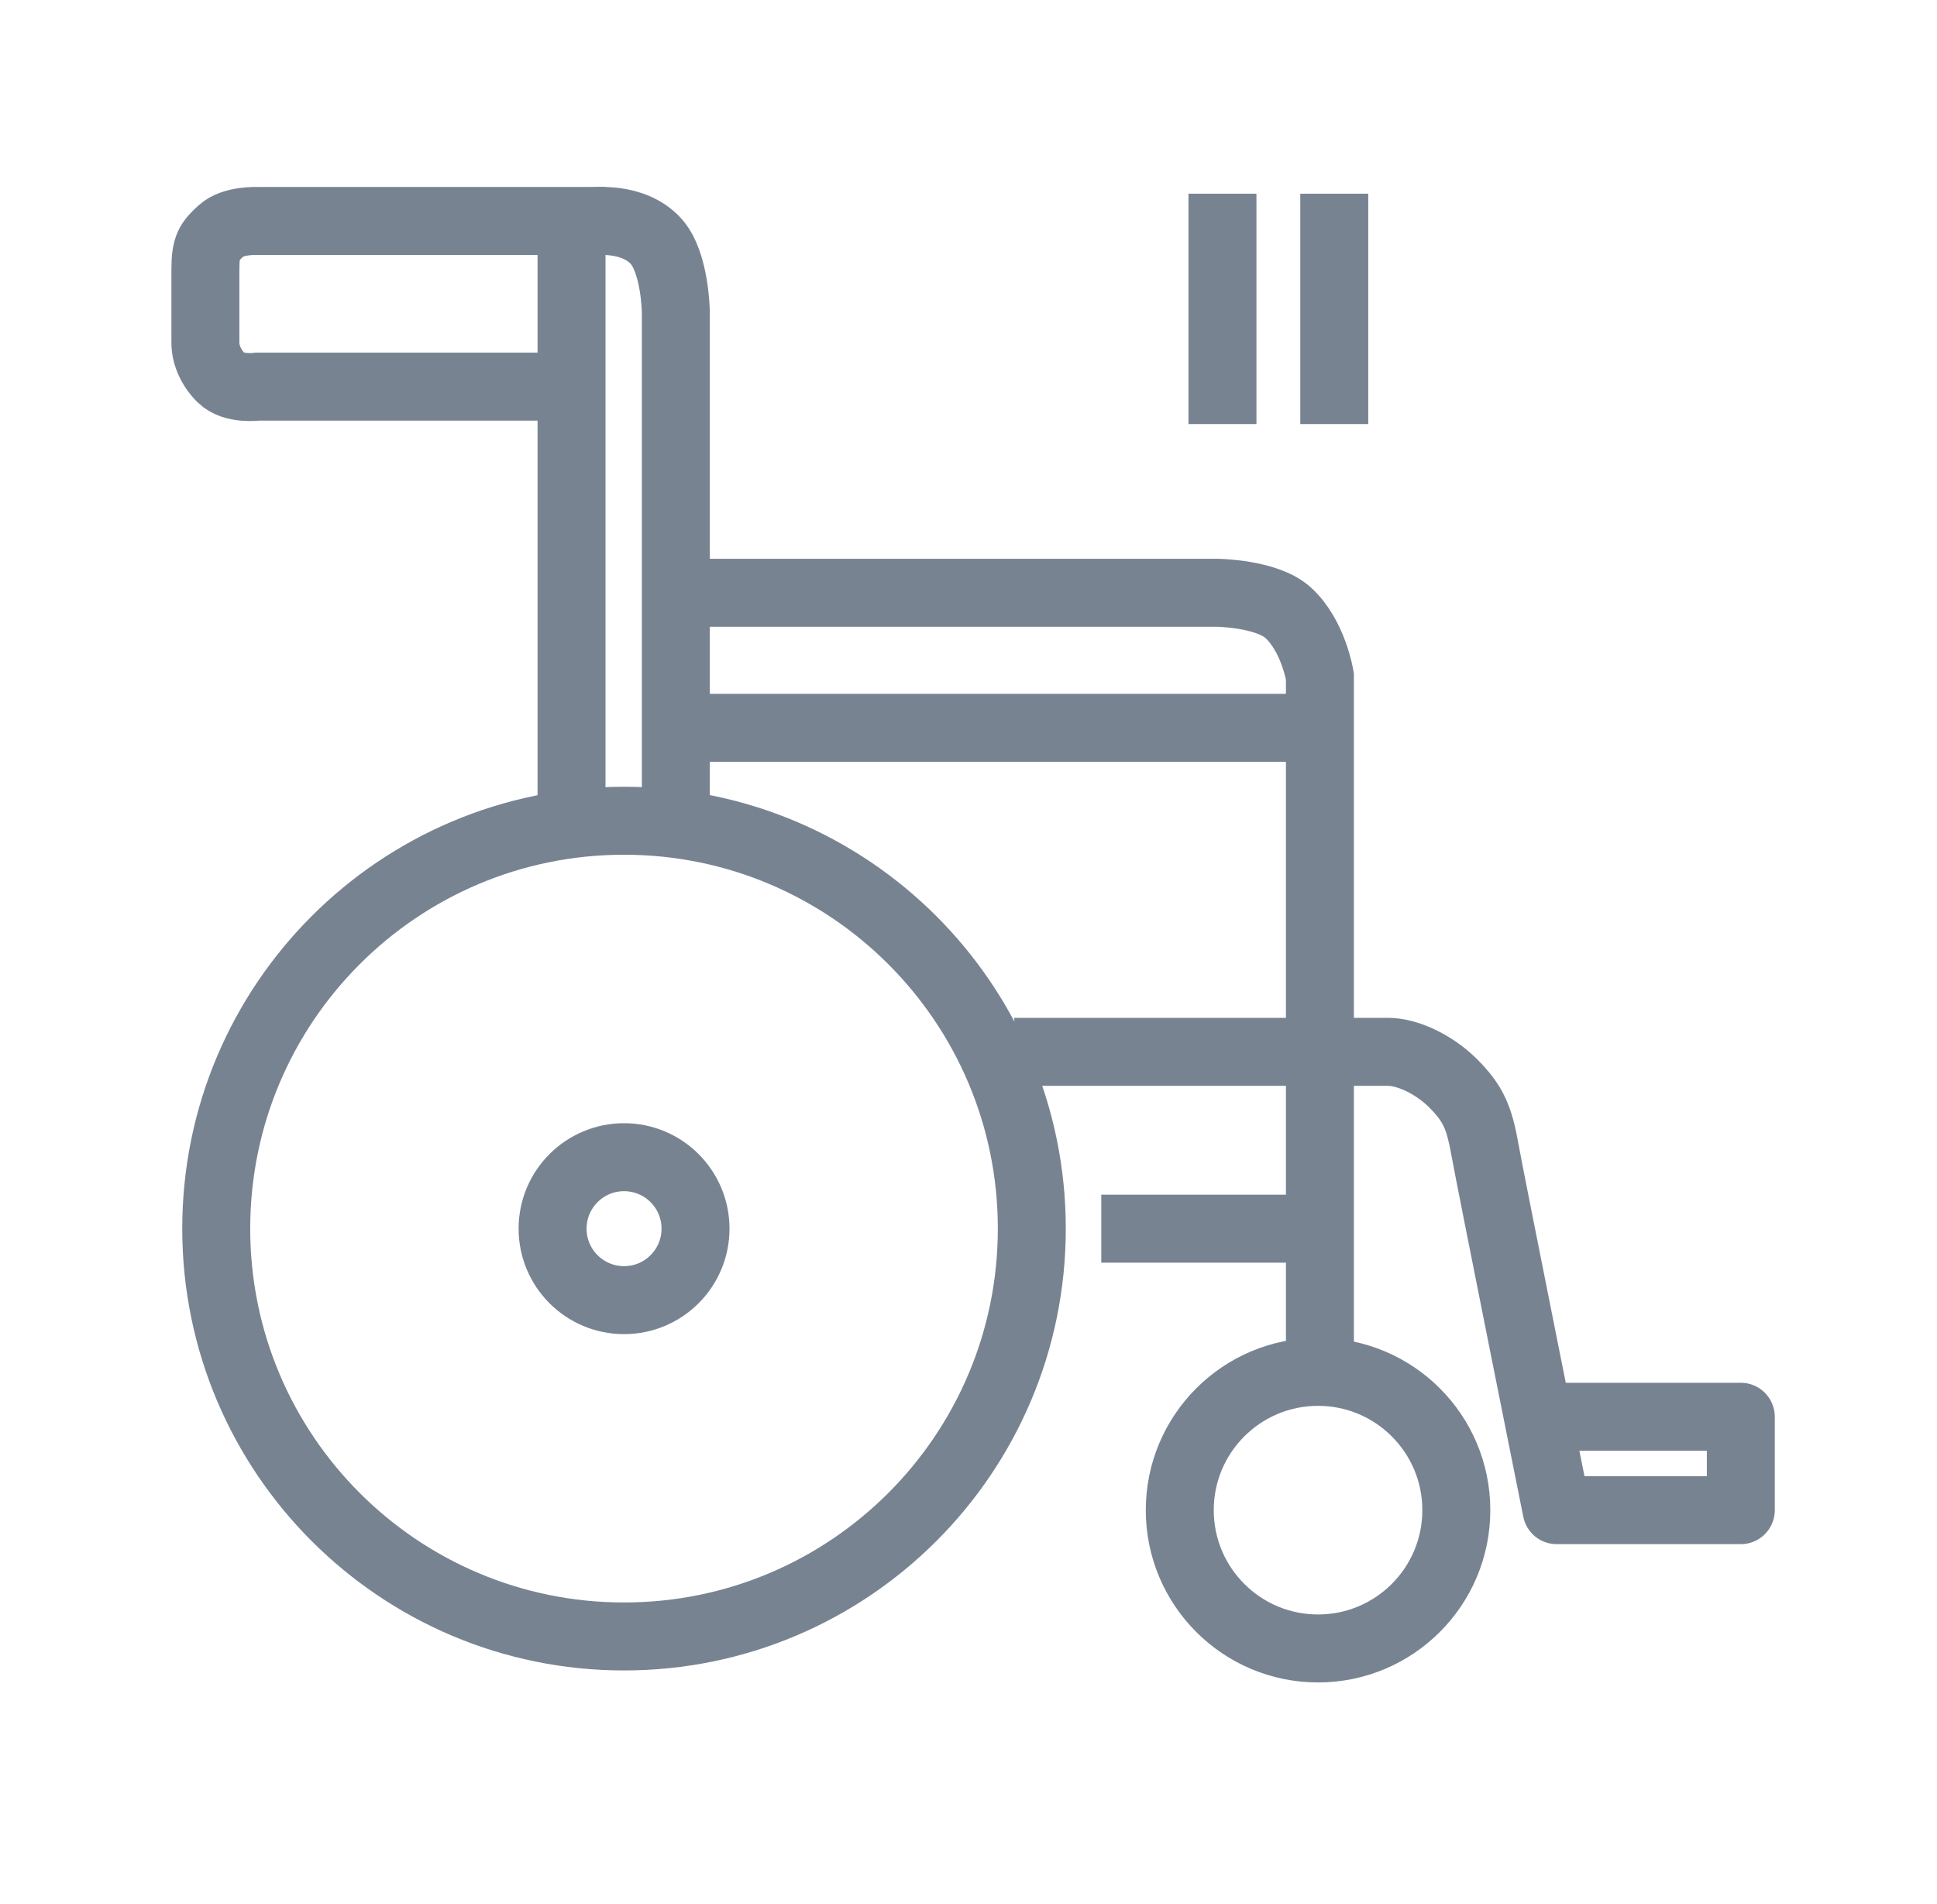
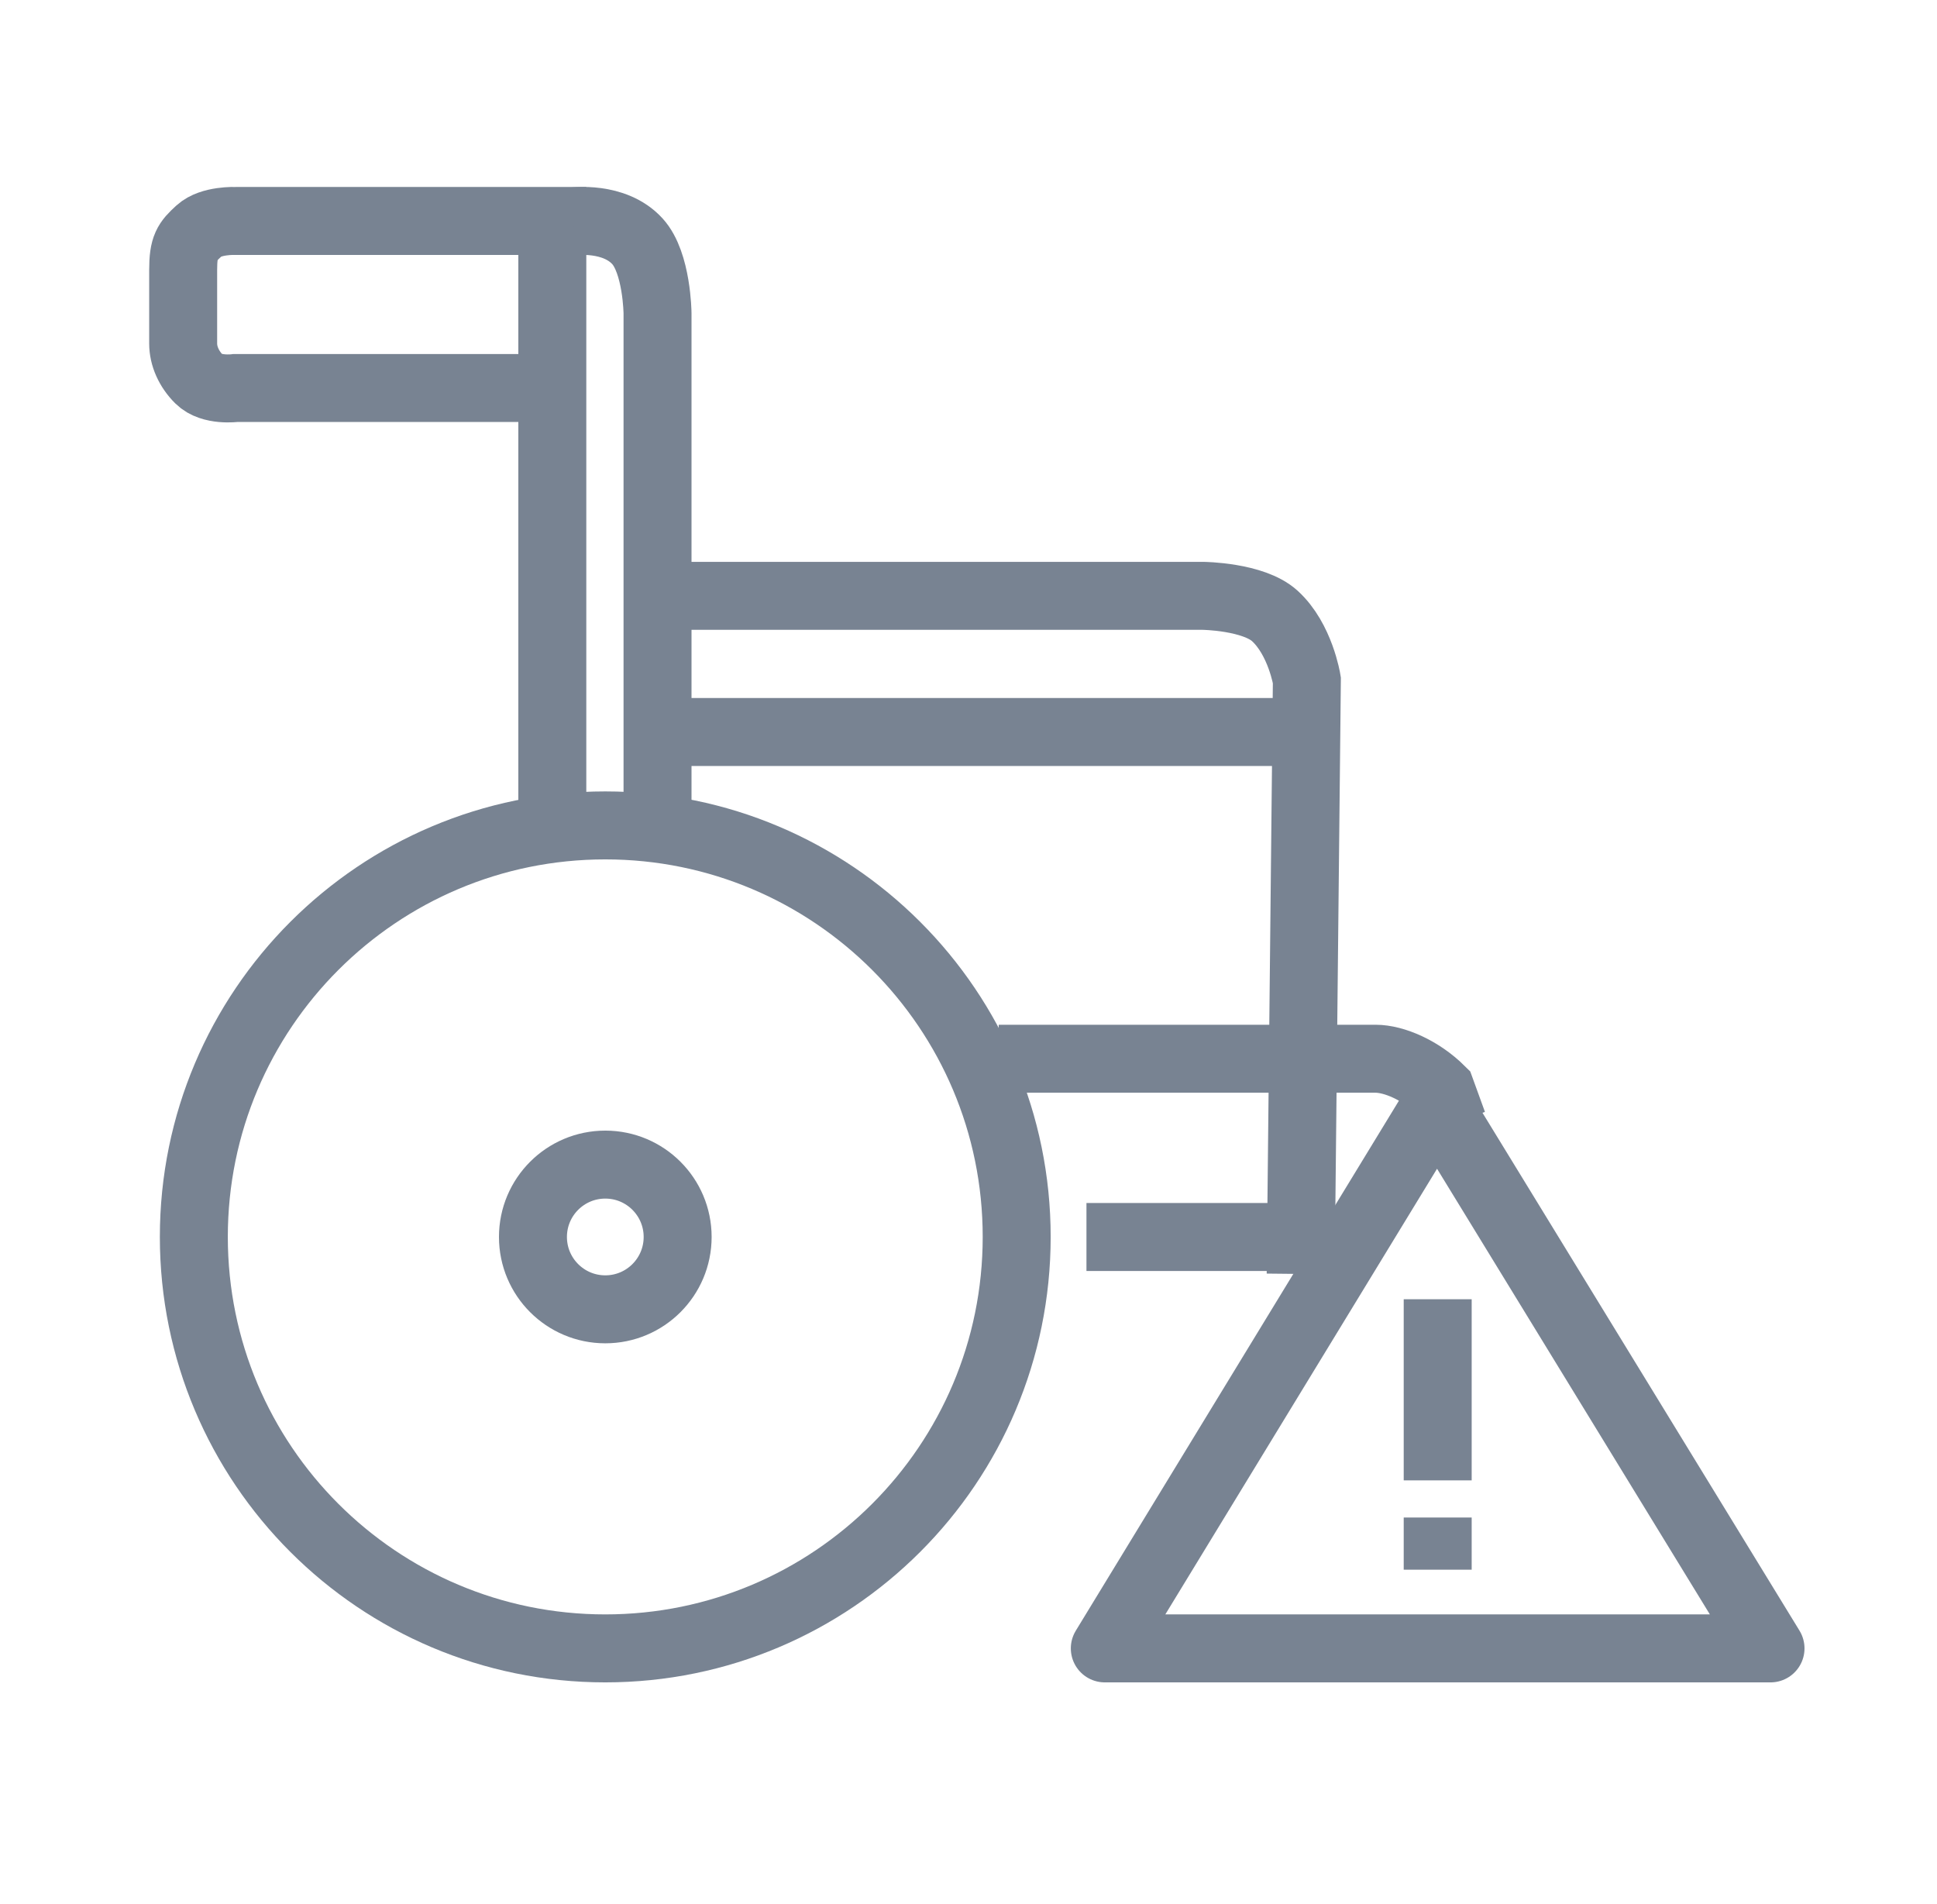
<svg xmlns="http://www.w3.org/2000/svg" width="57" height="56" viewBox="0 0 57 56" fill="none">
-   <circle cx="18.363" cy="36.148" r="12" stroke="#788392" stroke-width="2" />
-   <circle cx="18.364" cy="36.15" r="2.103" stroke="#788392" stroke-width="2" />
-   <circle cx="38.786" cy="44.432" r="4.069" stroke="#788392" stroke-width="2" />
-   <path d="M16.818 24.149V6.501L7.573 6.501C7.573 6.501 6.857 6.47 6.511 6.786C6.159 7.108 6.044 7.253 6.044 7.933C6.044 8.613 6.044 9.717 6.044 10.079C6.044 10.44 6.209 10.819 6.511 11.12C6.867 11.473 7.573 11.376 7.573 11.376H16.295" stroke="#788392" stroke-width="2" />
-   <path d="M19.888 24.15V9.192C19.888 9.192 19.873 7.724 19.303 7.096C18.624 6.349 17.427 6.516 17.427 6.516" stroke="#788392" stroke-width="2" />
-   <path d="M20.85 17.44L35.808 17.44C35.808 17.44 37.276 17.455 37.904 18.026C38.651 18.704 38.841 19.901 38.841 19.901L38.841 40.559" stroke="#788392" stroke-width="2" />
-   <path d="M19.855 21.414H38.881" stroke="#788392" stroke-width="2" />
-   <path d="M32.407 36.15L38.882 36.15" stroke="#788392" stroke-width="2" stroke-linejoin="round" />
-   <path d="M43.692 33.795L44.676 33.62L43.692 33.795ZM45.807 44.432L44.827 44.629C44.92 45.096 45.331 45.432 45.807 45.432L45.807 44.432ZM51.227 41.684L52.227 41.684C52.227 41.419 52.121 41.164 51.934 40.977C51.746 40.789 51.492 40.684 51.227 40.684L51.227 41.684ZM51.227 44.432L51.227 45.432C51.779 45.432 52.227 44.984 52.227 44.432L51.227 44.432ZM42.754 31.866L43.458 31.156L43.458 31.156L42.754 31.866ZM29.847 31.947L36.321 31.947L36.321 29.947L29.847 29.947L29.847 31.947ZM36.321 31.947L40.844 31.947L40.844 29.947L36.321 29.947L36.321 31.947ZM42.707 33.971C42.791 34.441 43.323 37.117 43.83 39.653C44.084 40.925 44.333 42.169 44.519 43.095C44.612 43.558 44.689 43.942 44.742 44.209C44.769 44.343 44.79 44.448 44.805 44.52C44.812 44.555 44.817 44.583 44.821 44.601C44.823 44.61 44.824 44.617 44.825 44.622C44.826 44.624 44.826 44.626 44.826 44.627C44.826 44.628 44.827 44.628 44.827 44.629C44.827 44.629 44.827 44.629 44.827 44.629C44.827 44.629 44.827 44.629 45.807 44.432C46.788 44.235 46.788 44.235 46.788 44.235C46.788 44.235 46.788 44.235 46.787 44.235C46.787 44.235 46.787 44.234 46.787 44.234C46.787 44.232 46.787 44.231 46.786 44.228C46.785 44.224 46.784 44.217 46.782 44.208C46.778 44.189 46.773 44.162 46.766 44.126C46.751 44.055 46.73 43.95 46.703 43.816C46.65 43.548 46.573 43.165 46.48 42.702C46.294 41.776 46.045 40.533 45.791 39.261C45.281 36.706 44.755 34.063 44.676 33.62L42.707 33.971ZM51.227 40.684L45.807 40.684L45.807 42.684L51.227 42.684L51.227 40.684ZM52.227 44.432L52.227 41.684L50.227 41.684L50.227 44.432L52.227 44.432ZM45.807 45.432L51.227 45.432L51.227 43.432L45.807 43.432L45.807 45.432ZM40.844 31.947C40.929 31.947 41.113 31.979 41.359 32.094C41.596 32.205 41.841 32.37 42.05 32.576L43.458 31.156C42.733 30.437 41.714 29.947 40.844 29.947L40.844 31.947ZM42.05 32.576C42.294 32.819 42.407 32.98 42.482 33.139C42.563 33.311 42.631 33.541 42.707 33.971L44.676 33.62C44.59 33.137 44.486 32.697 44.288 32.28C44.084 31.85 43.808 31.504 43.458 31.156L42.05 32.576Z" fill="#788392" />
-   <path d="M35.973 5.699V12.477" stroke="#788392" stroke-width="2" />
-   <path d="M39.263 5.699V12.477" stroke="#788392" stroke-width="2" />
+   <circle cx="17.811" cy="36.392" r="12.107" stroke="#788392" stroke-width="2" />
+   <circle cx="17.812" cy="36.394" r="2.129" stroke="#788392" stroke-width="2" />
+   <path d="M16.253 24.295V6.501L6.931 6.501C6.931 6.501 6.209 6.47 5.861 6.788C5.505 7.113 5.39 7.259 5.39 7.945C5.39 8.631 5.39 9.744 5.39 10.108C5.39 10.472 5.556 10.855 5.861 11.158C6.219 11.514 6.931 11.416 6.931 11.416H15.725" stroke="#788392" stroke-width="2" />
+   <path d="M19.349 24.295V9.214C19.349 9.214 19.334 7.734 18.759 7.101C18.074 6.348 16.867 6.516 16.867 6.516" stroke="#788392" stroke-width="2" />
+   <path d="M20.318 17.531L35.399 17.531C35.399 17.531 36.88 17.546 37.513 18.121C38.265 18.805 38.457 20.012 38.457 20.012L38.275 37.482" stroke="#788392" stroke-width="2" />
+   <path d="M19.316 21.537H38.498" stroke="#788392" stroke-width="2" />
+   <path d="M31.971 36.395L38.499 36.395" stroke="#788392" stroke-width="2" stroke-linejoin="round" />
+   <path d="M29.389 31.15L35.917 31.15C35.917 31.15 39.928 31.15 40.476 31.15C41.025 31.15 41.81 31.489 42.402 32.077L42.757 33.055" stroke="#788392" stroke-width="2" />
+   <path d="M32.511 48.499L42.286 32.469L52.101 48.499H42.308H32.511Z" stroke="#788392" stroke-width="2" stroke-linejoin="round" />
+   <path d="M42.307 38.227L42.307 43.555" stroke="#788392" stroke-width="2" stroke-linejoin="round" />
+   <path d="M42.307 44.648V46.184" stroke="#788392" stroke-width="2" stroke-linejoin="round" />
</svg>
